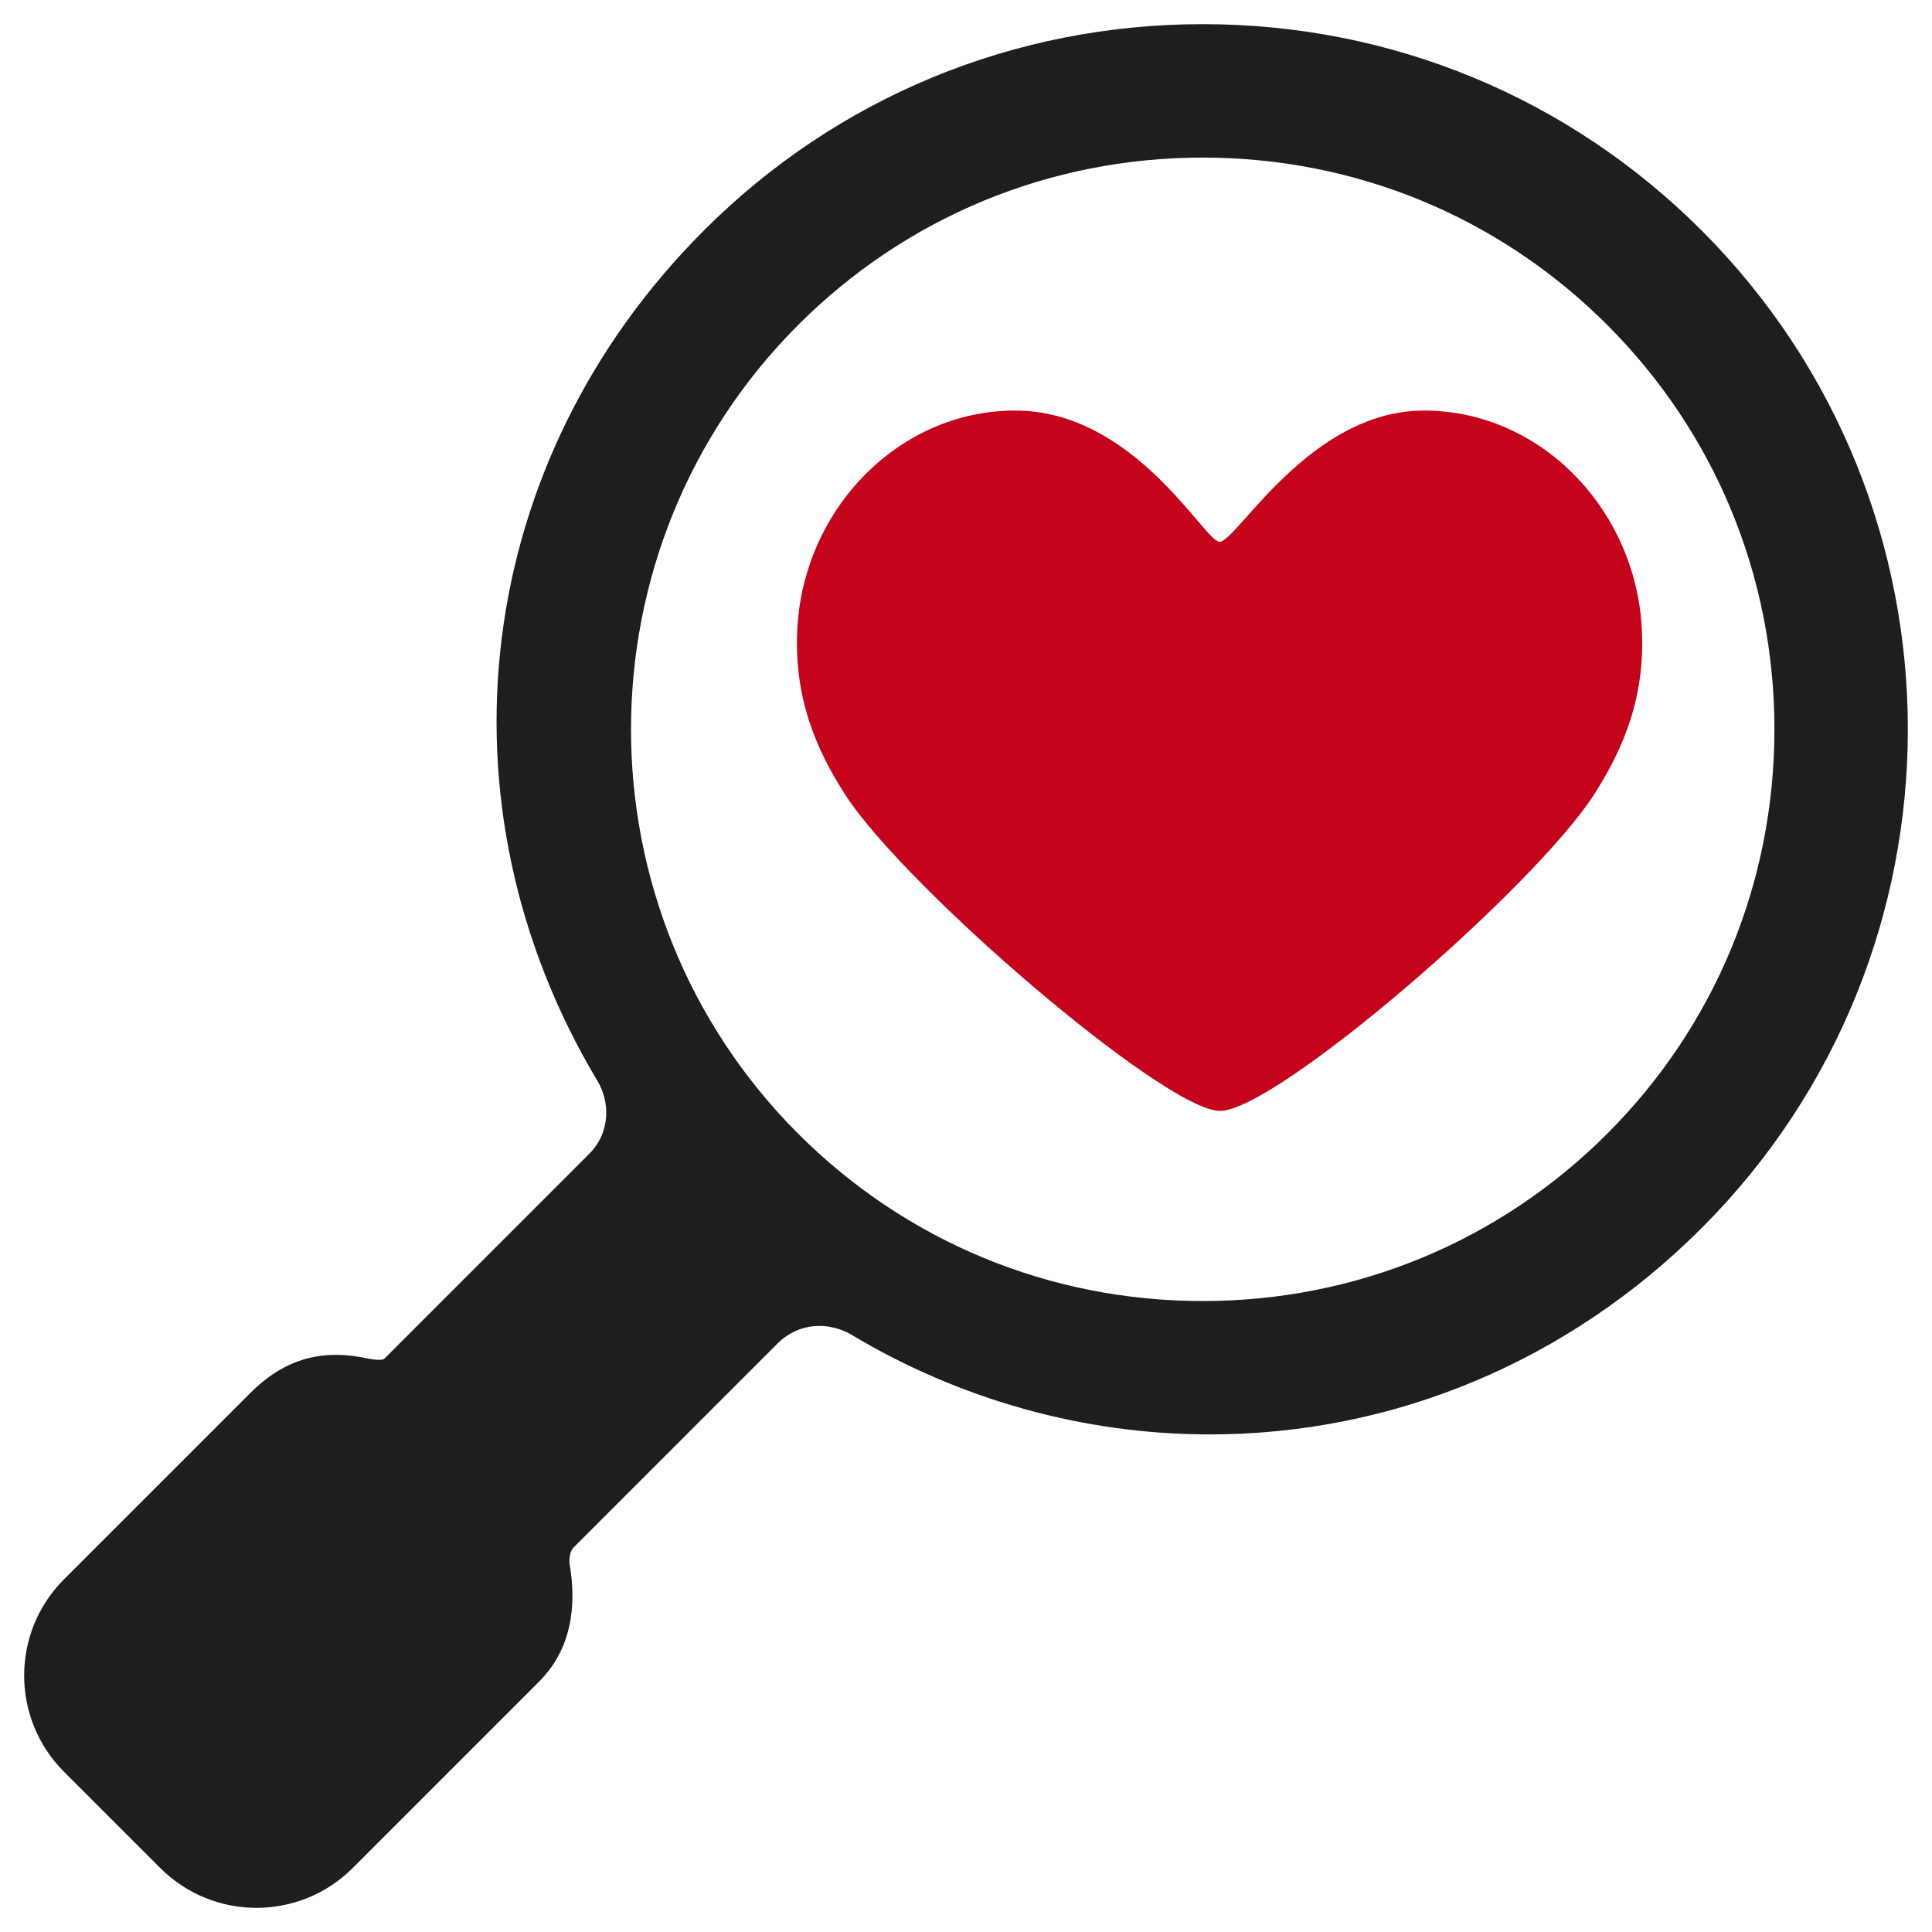
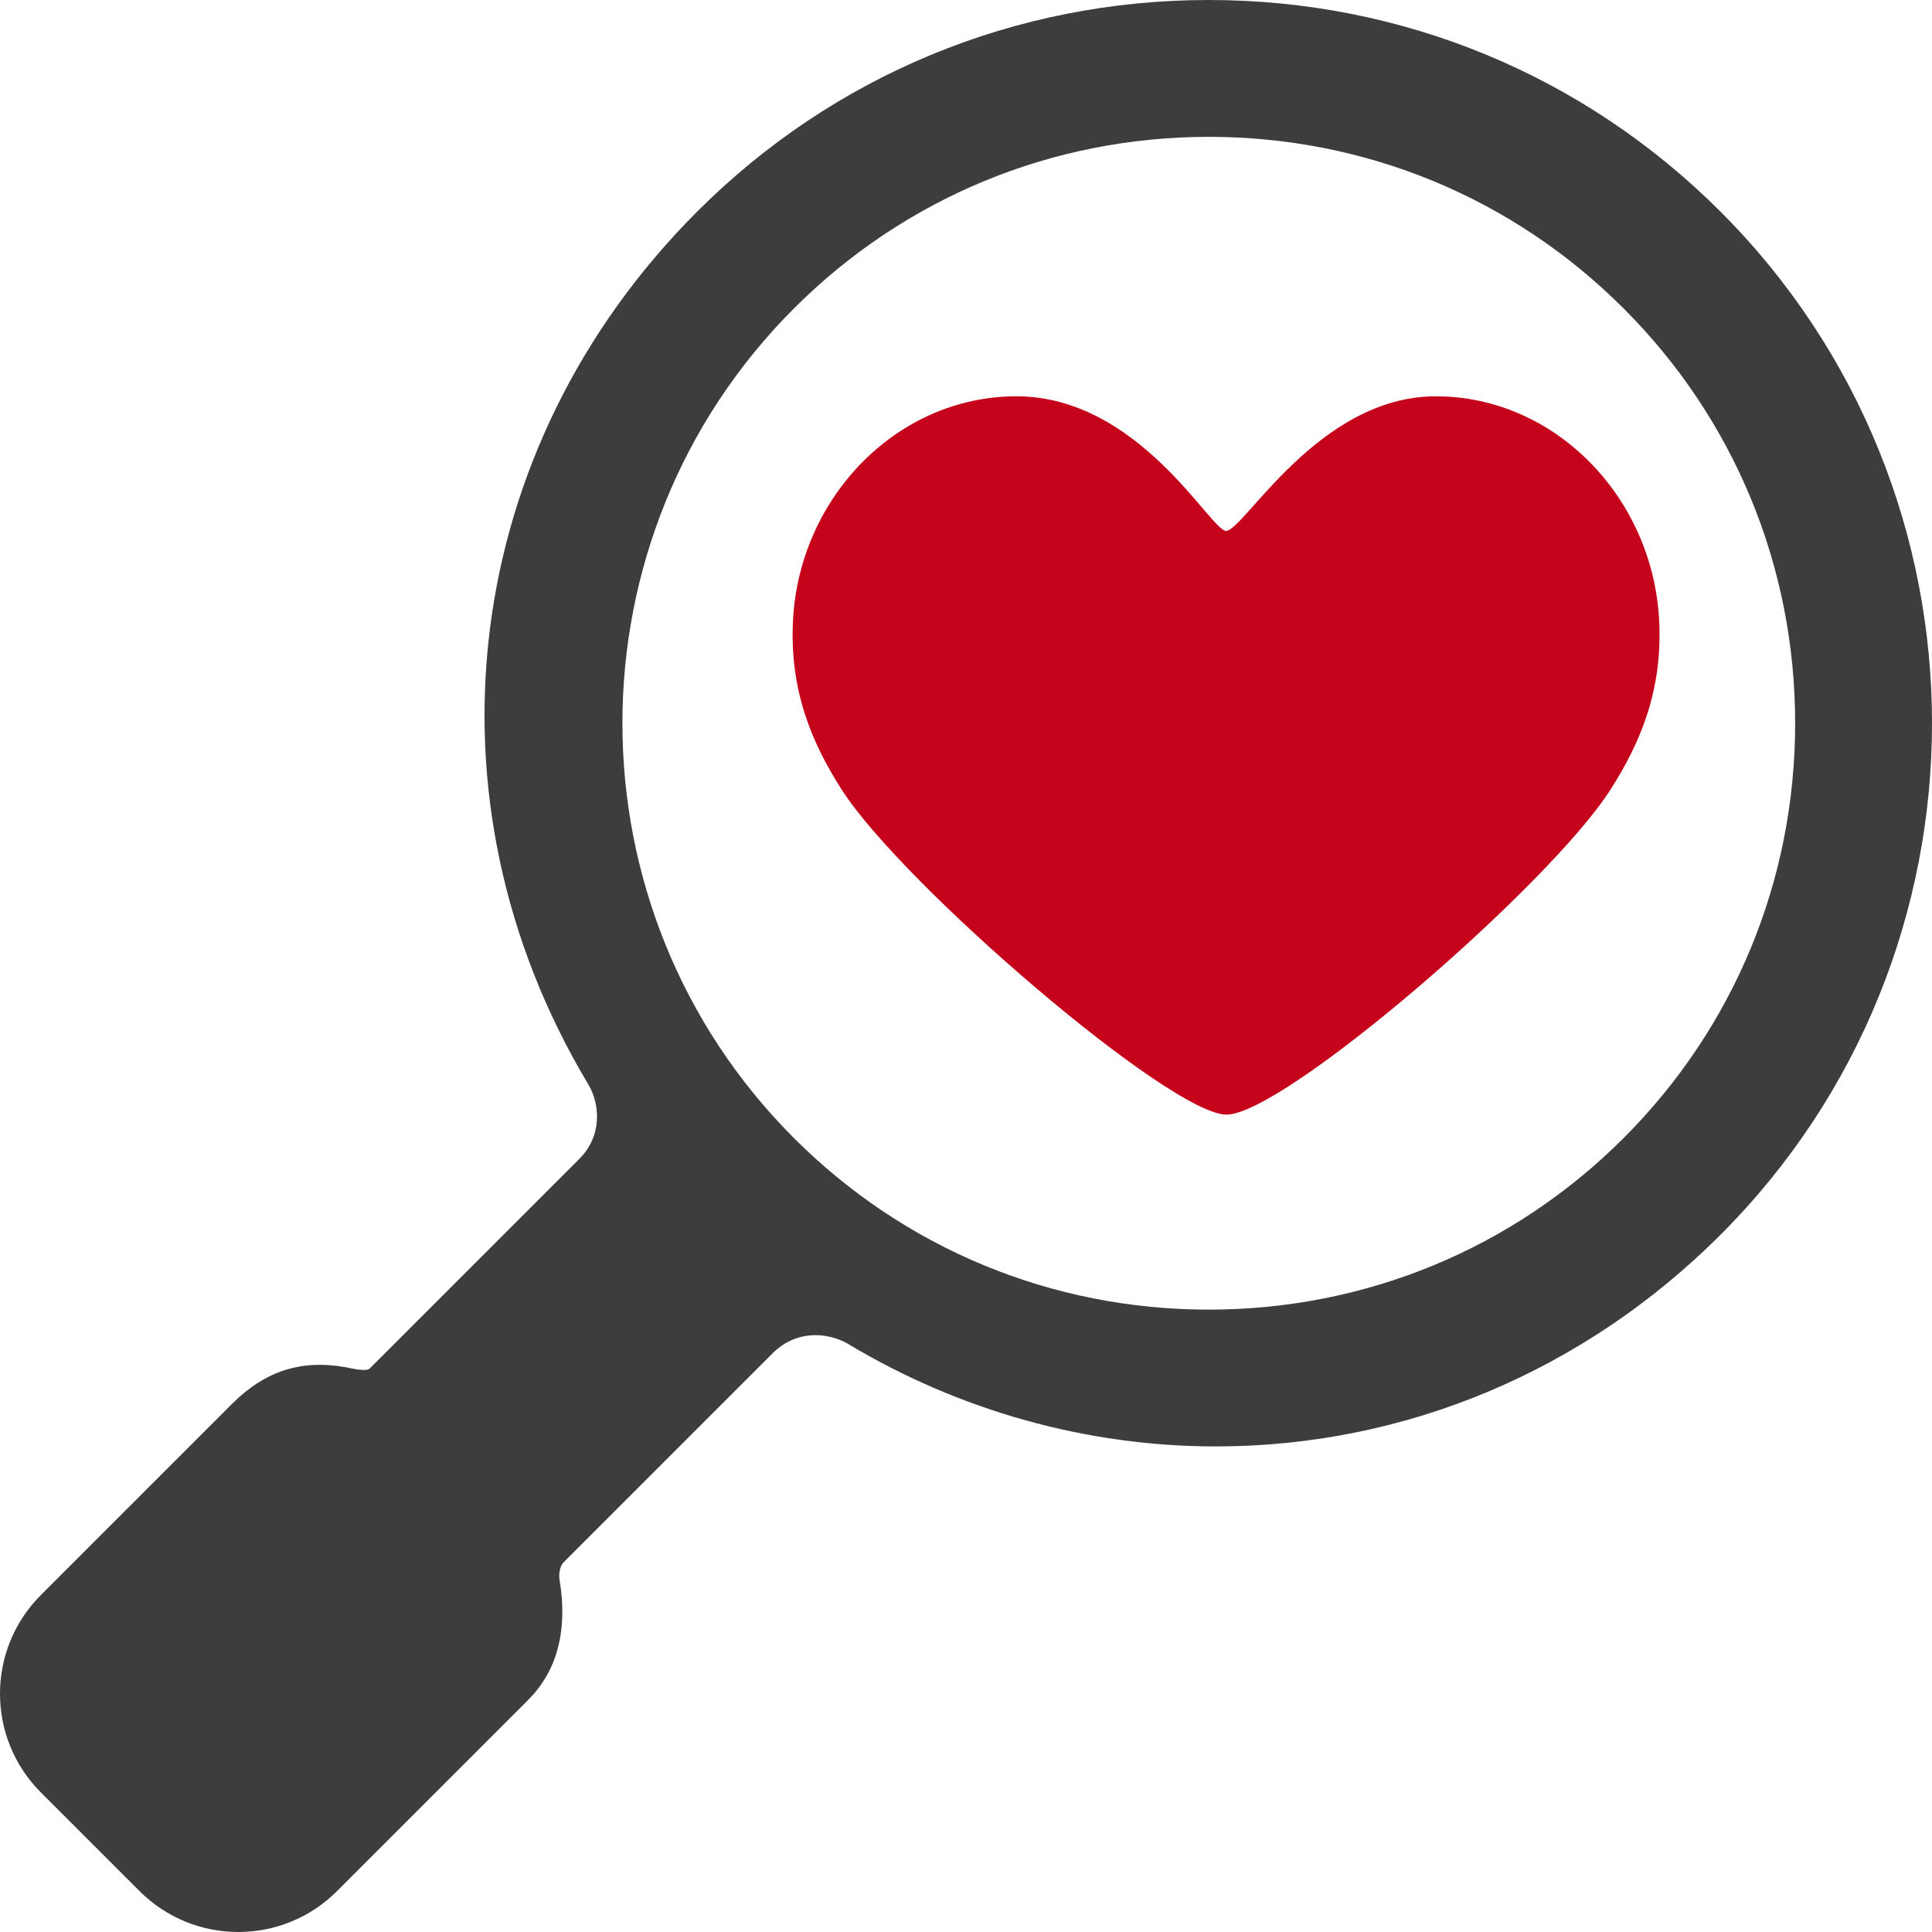
- <svg xmlns="http://www.w3.org/2000/svg" width="80px" height="80px" viewBox="0 0 80 80" version="1.1">
+ <svg xmlns="http://www.w3.org/2000/svg" width="78px" height="78px" viewBox="0 0 78 78" version="1.1">
  <defs />
-   <g id="Artboard" stroke="none" stroke-width="1" fill="none" fill-rule="evenodd">
-     <g id="noun_319514_333333" transform="translate(1, 1)" fill-rule="nonzero">
-       <path d="M57.965,16 C53.221,16 50.211,21.435 49.499,21.435 C48.877,21.435 45.989,16 41.033,16 C36.212,16 32.275,20.086 32.016,25.035 C31.871,27.83 32.748,29.957 33.984,31.884 C36.453,35.734 47.246,45 49.515,45 C51.836,45 62.531,35.767 65.017,31.884 C66.255,29.948 67.129,27.83 66.984,25.034 C66.724,20.086 62.788,16 57.965,16" id="Shape" fill="#C5031B" />
-       <path d="M23.395,46.781 C23.395,46.781 16.767,53.409 14.924,55.252 C14.783,55.393 14.14,55.232 13.944,55.197 C12.193,54.886 10.721,55.325 9.367,56.679 L1.65,64.396 C-0.55,66.596 -0.55,70.165 1.65,72.365 L5.636,76.35 C7.837,78.55 11.405,78.55 13.605,76.35 L21.322,68.632 C22.661,67.293 22.882,65.514 22.589,63.778 C22.554,63.565 22.598,63.231 22.75,63.079 C25.095,60.733 31.189,54.639 31.189,54.639 C31.67,54.158 32.27,53.904 32.927,53.904 C33.591,53.904 34.083,54.167 34.222,54.248 C38.742,56.962 43.885,58.396 49.089,58.396 C56.717,58.396 63.951,55.361 69.459,49.854 C80.847,38.465 80.847,19.932 69.459,8.542 C63.949,3.033 56.614,0 48.802,0 C40.99,0 33.655,3.033 28.147,8.542 C18.601,18.088 16.836,32.249 23.754,43.783 C24.228,44.58 24.318,45.858 23.395,46.781 Z M32.054,45.948 C22.82,36.713 22.82,21.687 32.054,12.452 C36.522,7.985 42.47,5.525 48.803,5.525 C55.136,5.525 61.082,7.985 65.549,12.452 C70.016,16.918 72.475,22.867 72.475,29.199 C72.475,35.533 70.016,41.48 65.549,45.947 C61.082,50.413 55.136,52.873 48.802,52.873 C42.47,52.874 36.522,50.414 32.054,45.948 Z" id="Shape" fill="#1E1E1E" />
+   <g id="Page-1" stroke="none" stroke-width="1" fill="none" fill-rule="evenodd">
+     <g id="Artboard" transform="translate(-1, -1)" fill-rule="nonzero">
+       <g id="clear" transform="translate(1, 1)">
+         <path d="M57.965,16 C53.221,16 50.211,21.435 49.499,21.435 C48.877,21.435 45.989,16 41.033,16 C36.212,16 32.275,20.086 32.016,25.035 C31.871,27.83 32.748,29.957 33.984,31.884 C36.453,35.734 47.246,45 49.515,45 C51.836,45 62.531,35.767 65.017,31.884 C66.255,29.948 67.129,27.83 66.984,25.034 C66.724,20.086 62.788,16 57.965,16" id="Shape" fill="#C5031B" />
+         <path d="M23.395,46.781 C23.395,46.781 16.767,53.409 14.924,55.252 C14.783,55.393 14.14,55.232 13.944,55.197 C12.193,54.886 10.721,55.325 9.367,56.679 L1.65,64.396 C-0.55,66.596 -0.55,70.165 1.65,72.365 L5.636,76.35 C7.837,78.55 11.405,78.55 13.605,76.35 L21.322,68.632 C22.661,67.293 22.882,65.514 22.589,63.778 C22.554,63.565 22.598,63.231 22.75,63.079 C25.095,60.733 31.189,54.639 31.189,54.639 C31.67,54.158 32.27,53.904 32.927,53.904 C33.591,53.904 34.083,54.167 34.222,54.248 C38.742,56.962 43.885,58.396 49.089,58.396 C56.717,58.396 63.951,55.361 69.459,49.854 C80.847,38.465 80.847,19.932 69.459,8.542 C63.949,3.033 56.614,0 48.802,0 C40.99,0 33.655,3.033 28.147,8.542 C18.601,18.088 16.836,32.249 23.754,43.783 C24.228,44.58 24.318,45.858 23.395,46.781 Z M32.054,45.948 C22.82,36.713 22.82,21.687 32.054,12.452 C36.522,7.985 42.47,5.525 48.803,5.525 C55.136,5.525 61.082,7.985 65.549,12.452 C70.016,16.918 72.475,22.867 72.475,29.199 C72.475,35.533 70.016,41.48 65.549,45.947 C61.082,50.413 55.136,52.873 48.802,52.873 C42.47,52.874 36.522,50.414 32.054,45.948 Z" id="Shape" fill="#3D3D3D" />
+       </g>
    </g>
  </g>
</svg>
